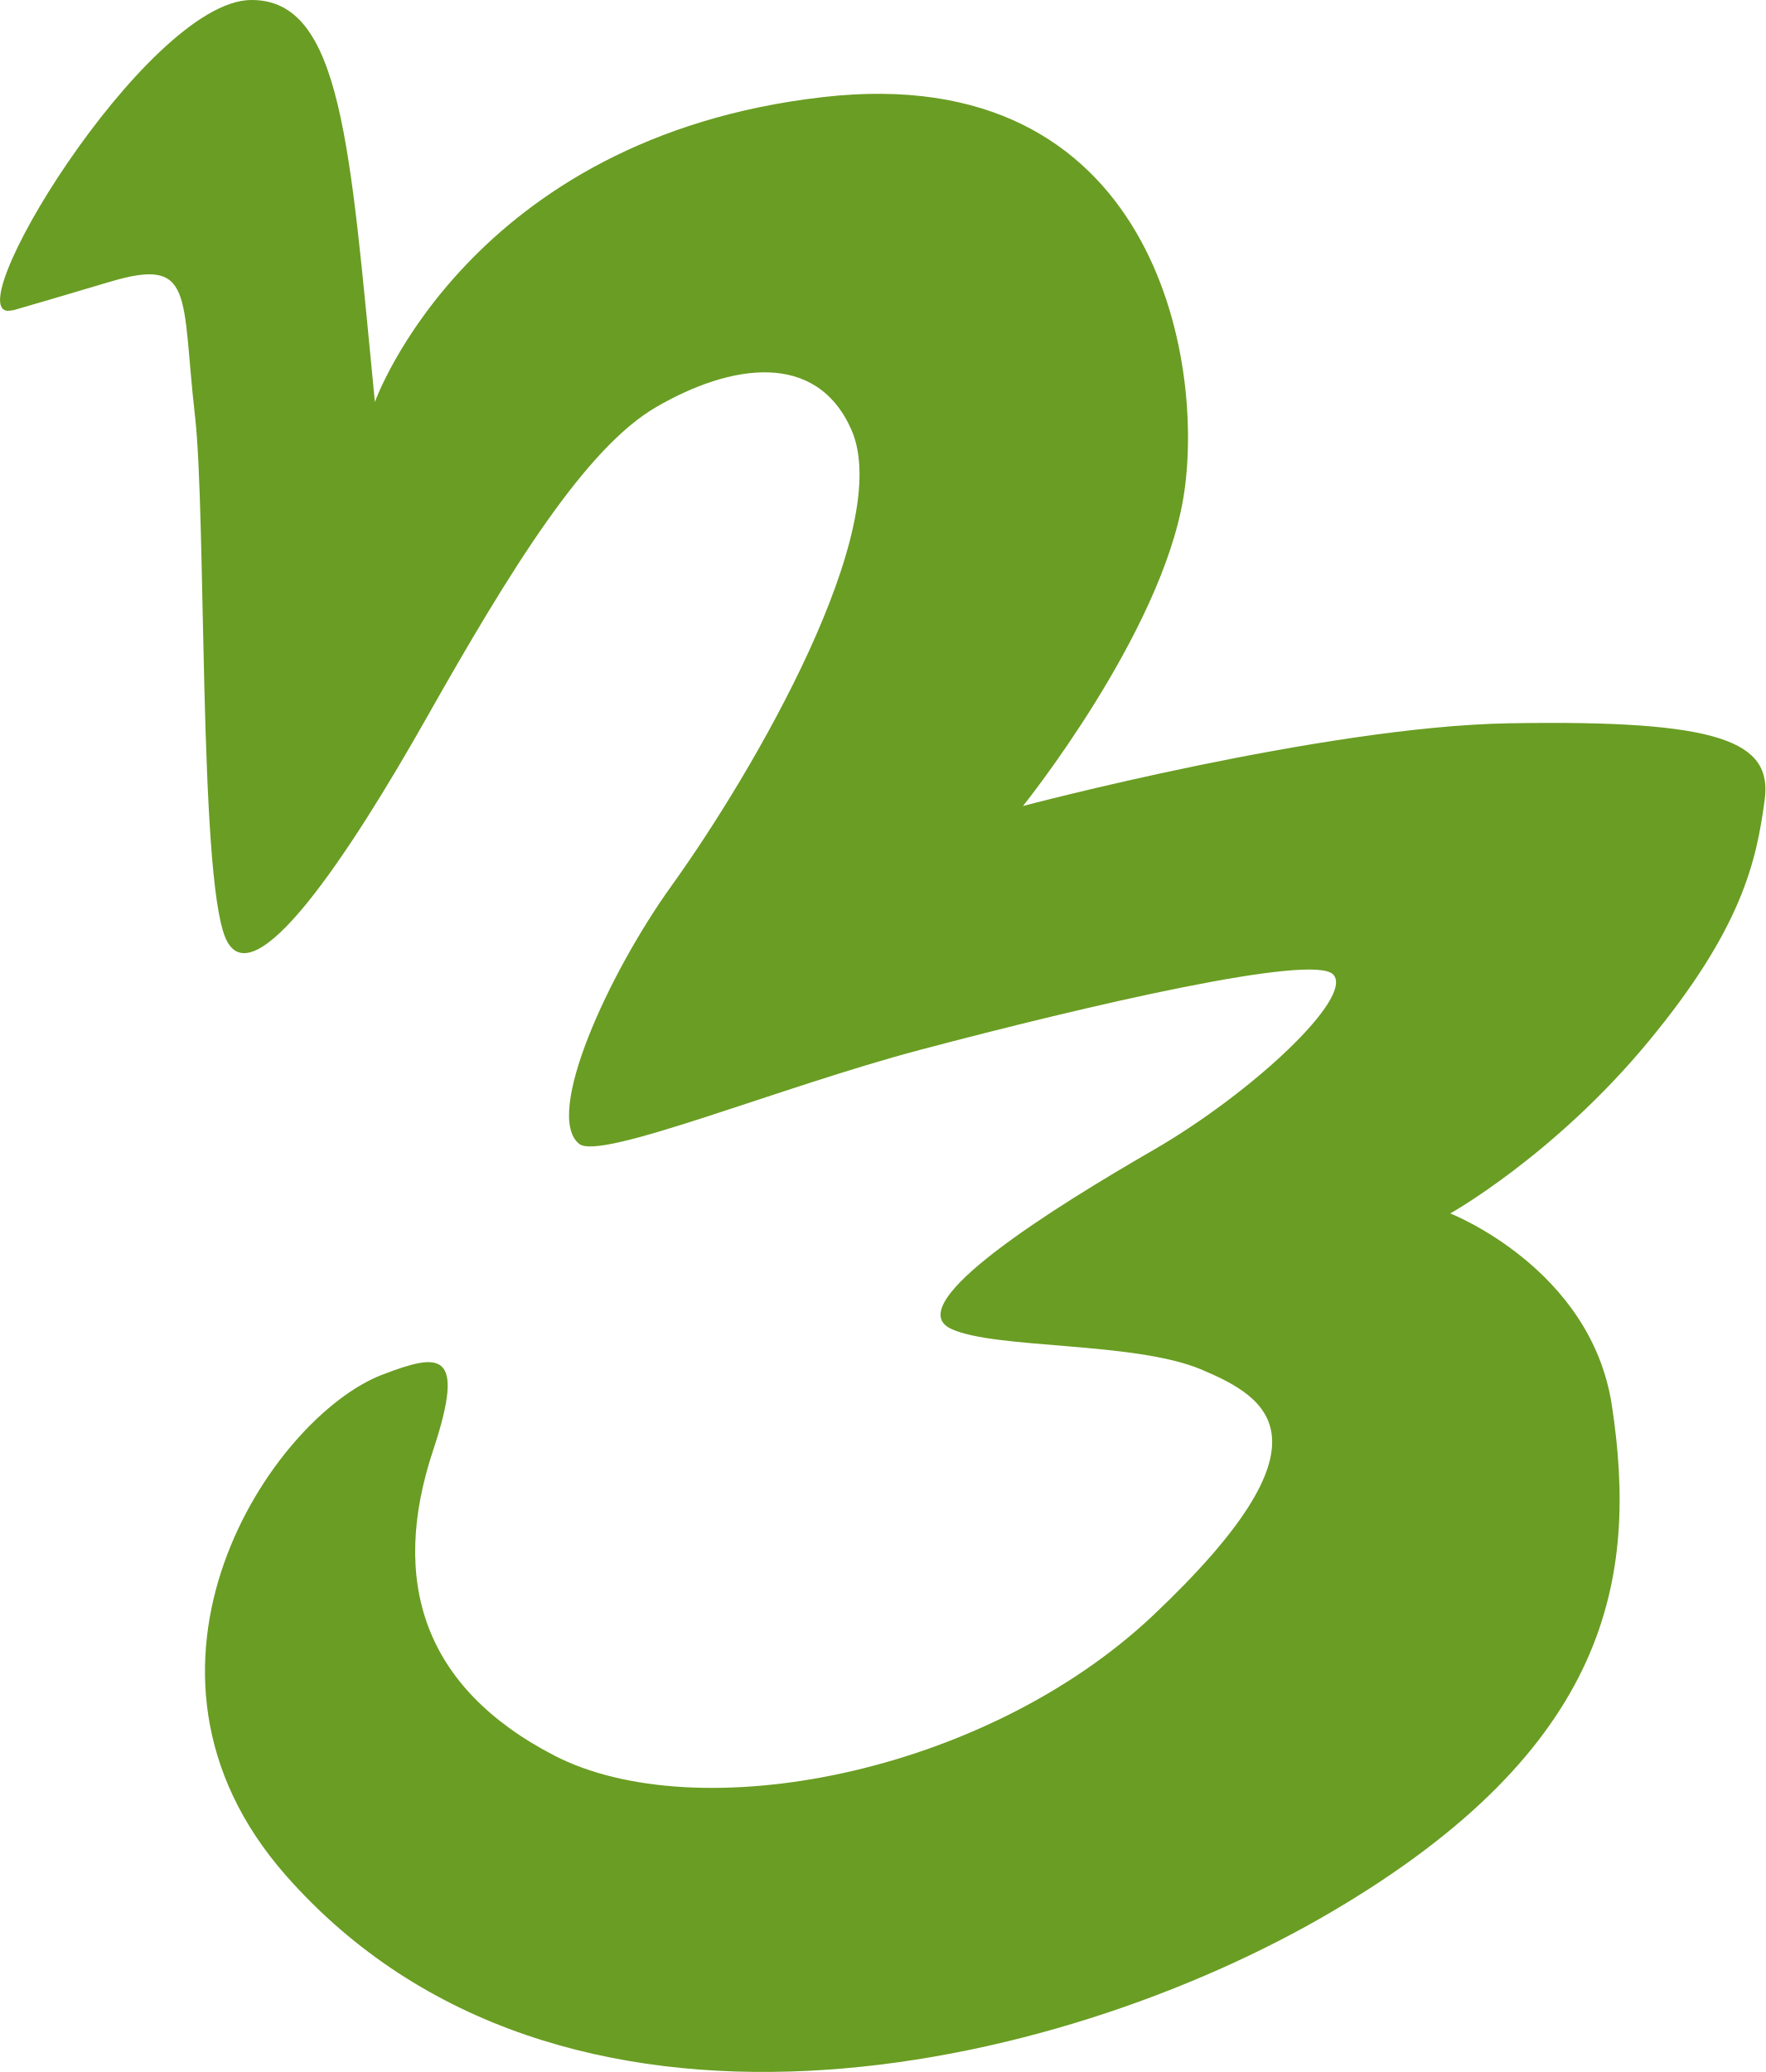
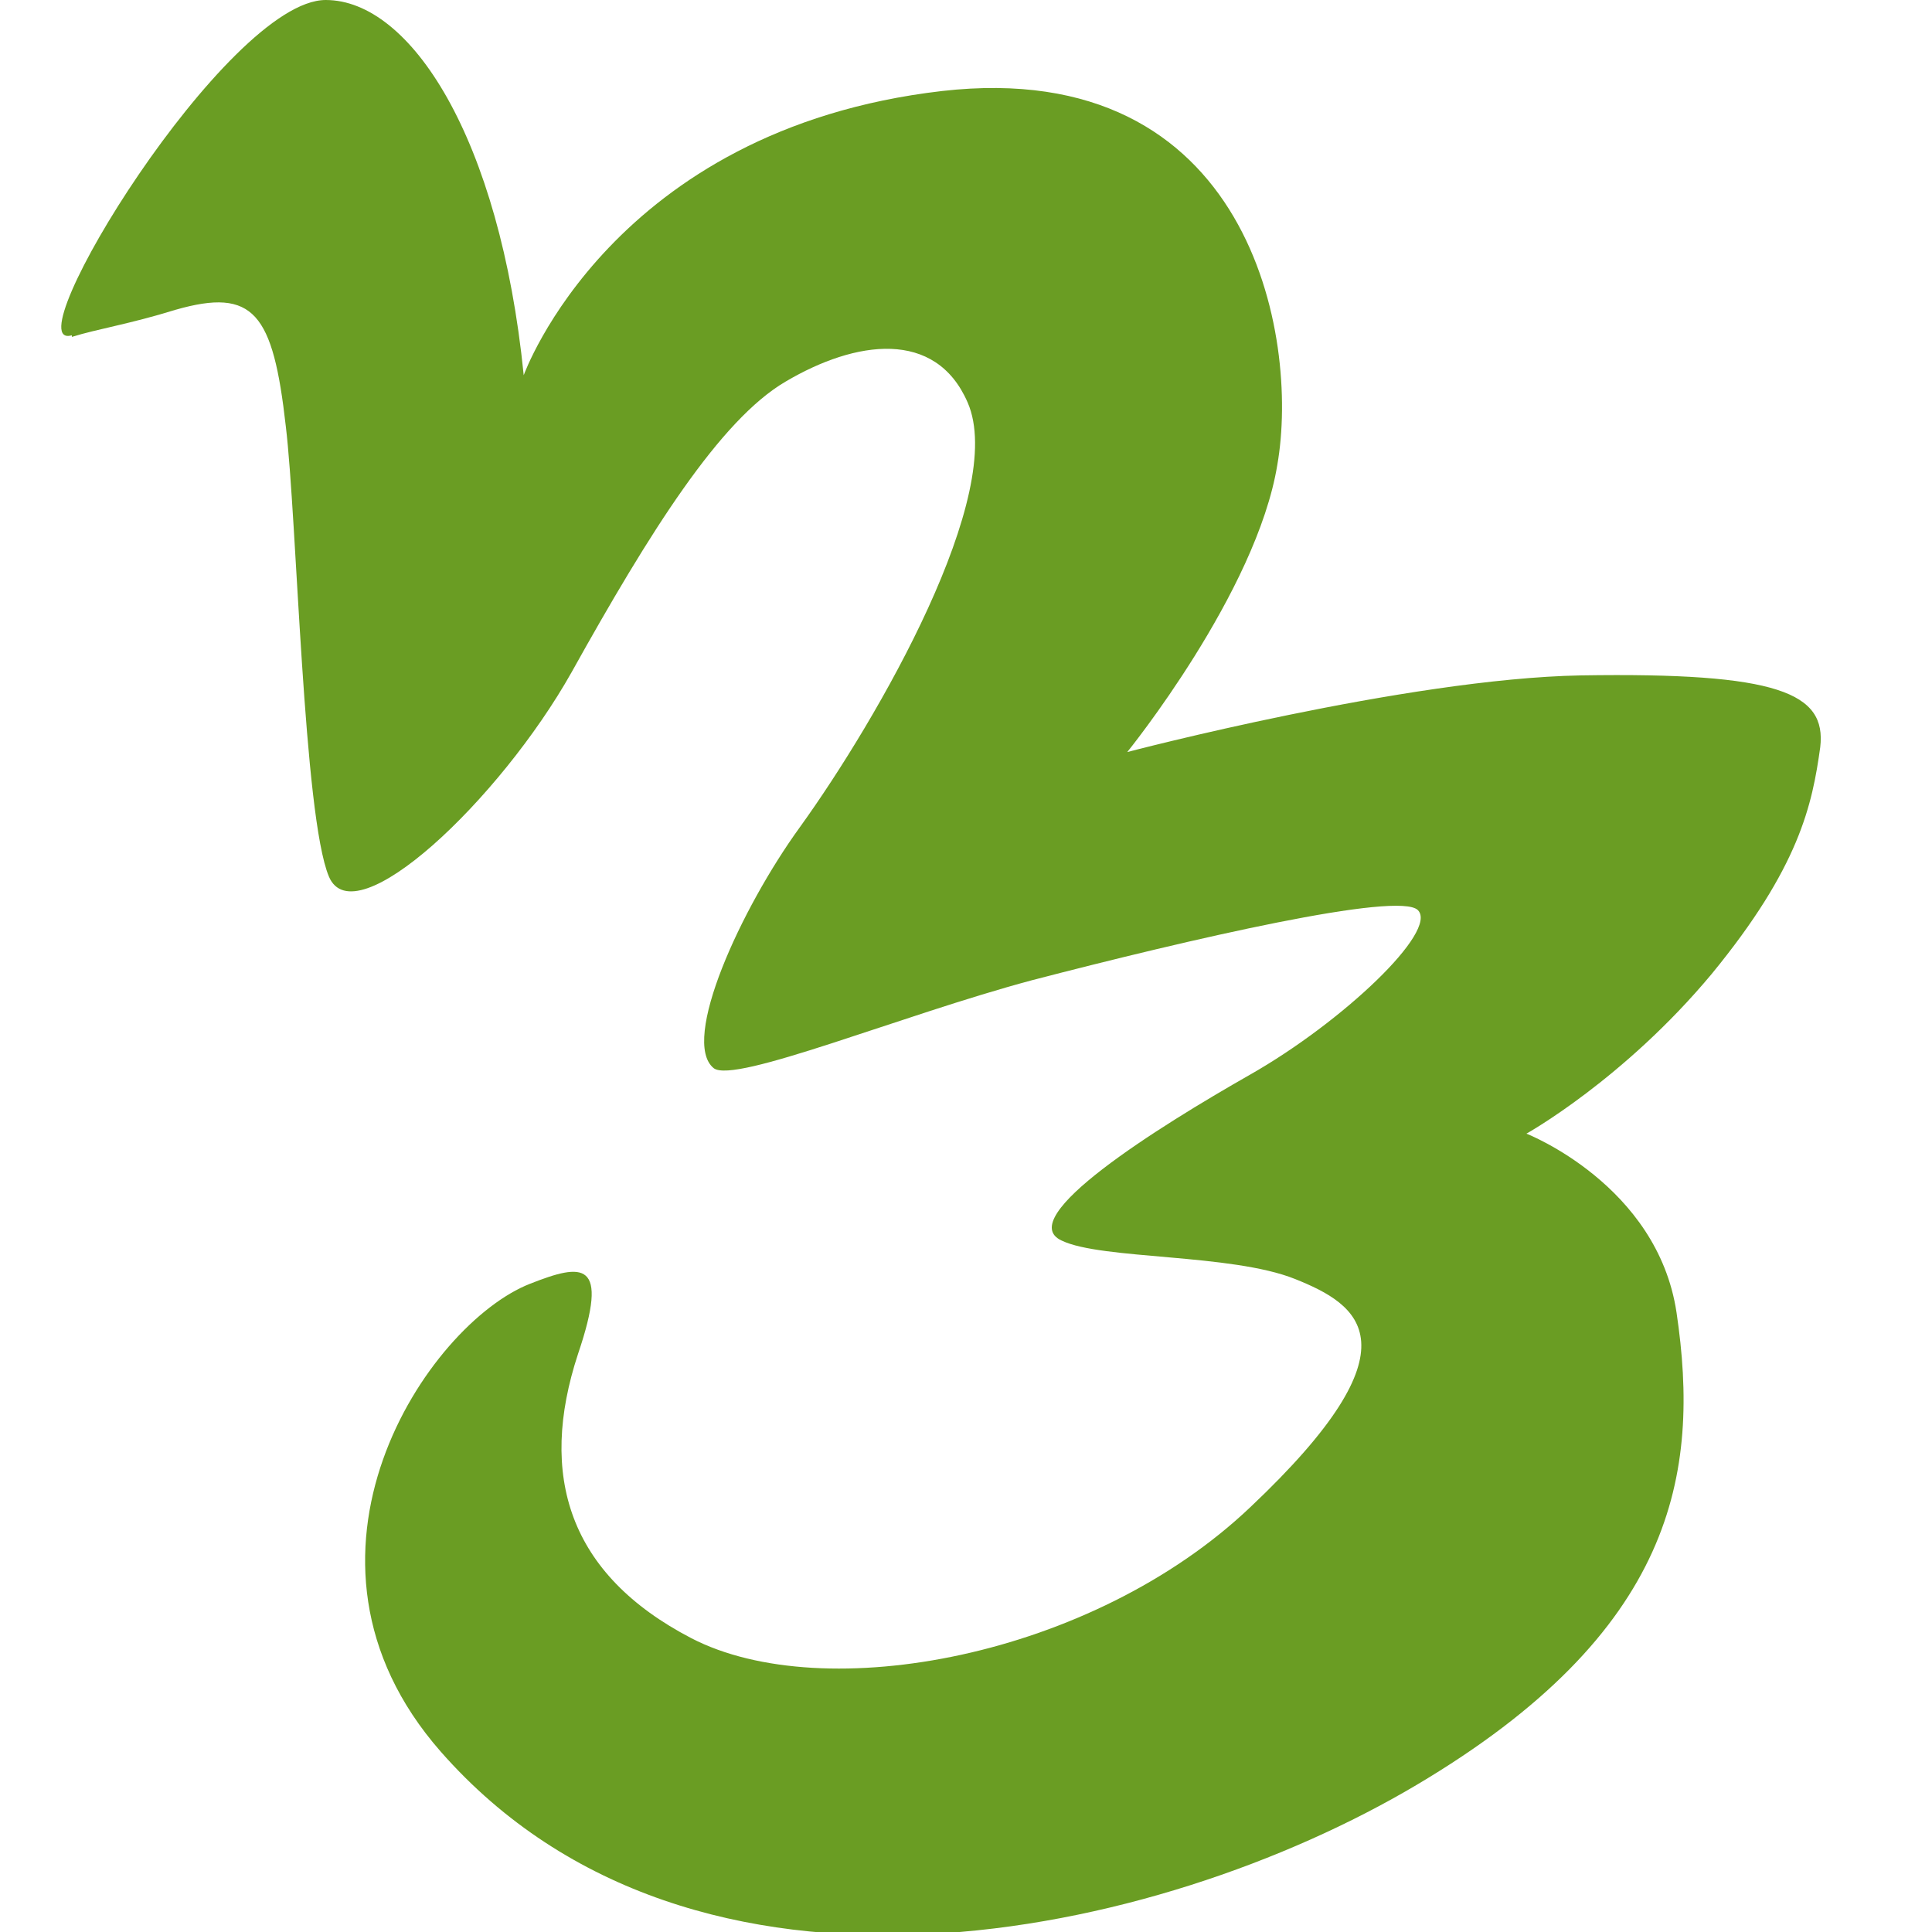
- <svg xmlns="http://www.w3.org/2000/svg" id="Layer_2" viewBox="0 0 103.13 121.03">
+ <svg xmlns="http://www.w3.org/2000/svg" version="1.1" viewBox="0 0 121 121">
  <defs>
    <style>
      .cls-1 {
        fill: #6a9d23;
      }
    </style>
  </defs>
-   <g id="Layer_2-2" data-name="Layer_2">
-     <path class="cls-1" d="M.77,18.11C-3.08,19.21,8.5.06,14.66,0c5.33-.05,5.78,8.56,7.24,23.48,0,0,5.49-15.45,26.19-17.81,19.33-2.21,22.37,15.41,21.04,23.41s-9.37,18-9.37,18c0,0,17.51-4.64,28.36-4.83,12.44-.22,15.42,1.07,14.97,4.46-.48,3.59-1.32,7.52-6.81,14.15s-11.56,10.02-11.56,10.02c0,0,8.22,3.2,9.44,11.2,1.54,10.1-.11,20.02-16.33,29.57s-45.19,15.98-61.11-2.08c-10.72-12.16-.82-26.81,5.61-29.27,3.29-1.26,4.95-1.52,2.97,4.42-2.53,7.62-.59,13.85,7.07,17.82,8.31,4.3,25.1,1.16,35-8.19,10.81-10.22,6.75-12.69,2.82-14.35s-12.07-1.18-14.63-2.38c-3.07-1.45,6.04-7.11,11.81-10.44s11.77-8.95,10.51-10.26c-1.19-1.24-14.22,1.78-24.15,4.41-8.2,2.17-18.63,6.48-19.89,5.49-2.1-1.66,1.72-9.98,5.39-15.08,4.87-6.78,13.03-20.89,10.51-26.63-2.04-4.64-7.04-3.87-11.41-1.33-4.11,2.38-8.48,9.42-13.41,18.15-4.51,7.97-10.2,16.61-11.76,12.83s-1.1-24.69-1.77-30.47c-.81-7.11,0-9.31-4.97-7.83-2.86.85-4.11,1.22-5.67,1.67Z" />
+   <g>
+     <g id="Layer_2">
+       <g id="Layer_2-2">
+         <path class="cls-1" d="M4.5,21C.7,22.1,14.2,0,20.4,0c5.3,0,10.9,8.6,12.4,23.5,0,0,5.5-15.4,26.2-17.8,19.3-2.2,22.4,15.4,21,23.4-1.3,8-9.4,18-9.4,18,0,0,17.5-4.6,28.4-4.8,12.4-.2,15.4,1.1,15,4.5-.5,3.6-1.3,7.5-6.8,14.2-5.5,6.6-11.6,10-11.6,10,0,0,8.2,3.2,9.4,11.2,1.5,10.1-.1,20-16.3,29.6s-45.2,16-61.1-2.1c-10.7-12.2-.8-26.8,5.6-29.3,3.3-1.3,5-1.5,3,4.4-2.5,7.6-.6,13.8,7.1,17.8,8.3,4.3,25.1,1.2,35-8.2,10.8-10.2,6.8-12.7,2.8-14.3s-12.1-1.2-14.6-2.4c-3.1-1.4,6-7.1,11.8-10.4,5.8-3.3,11.8-9,10.5-10.3-1.2-1.2-14.2,1.8-24.2,4.4-8.2,2.2-18.6,6.5-19.9,5.5-2.1-1.7,1.7-10,5.4-15.1,4.9-6.8,13-20.9,10.5-26.6-2-4.6-7-3.9-11.4-1.3-4.1,2.4-8.5,9.4-13.4,18.2-4.5,8-13.6,16.6-15.2,12.8s-2-22.4-2.7-28.2c-.8-7.1-2-8.7-6.9-7.3-2.9.9-4.9,1.2-6.5,1.7h0Z" />
+       </g>
+     </g>
  </g>
</svg>
